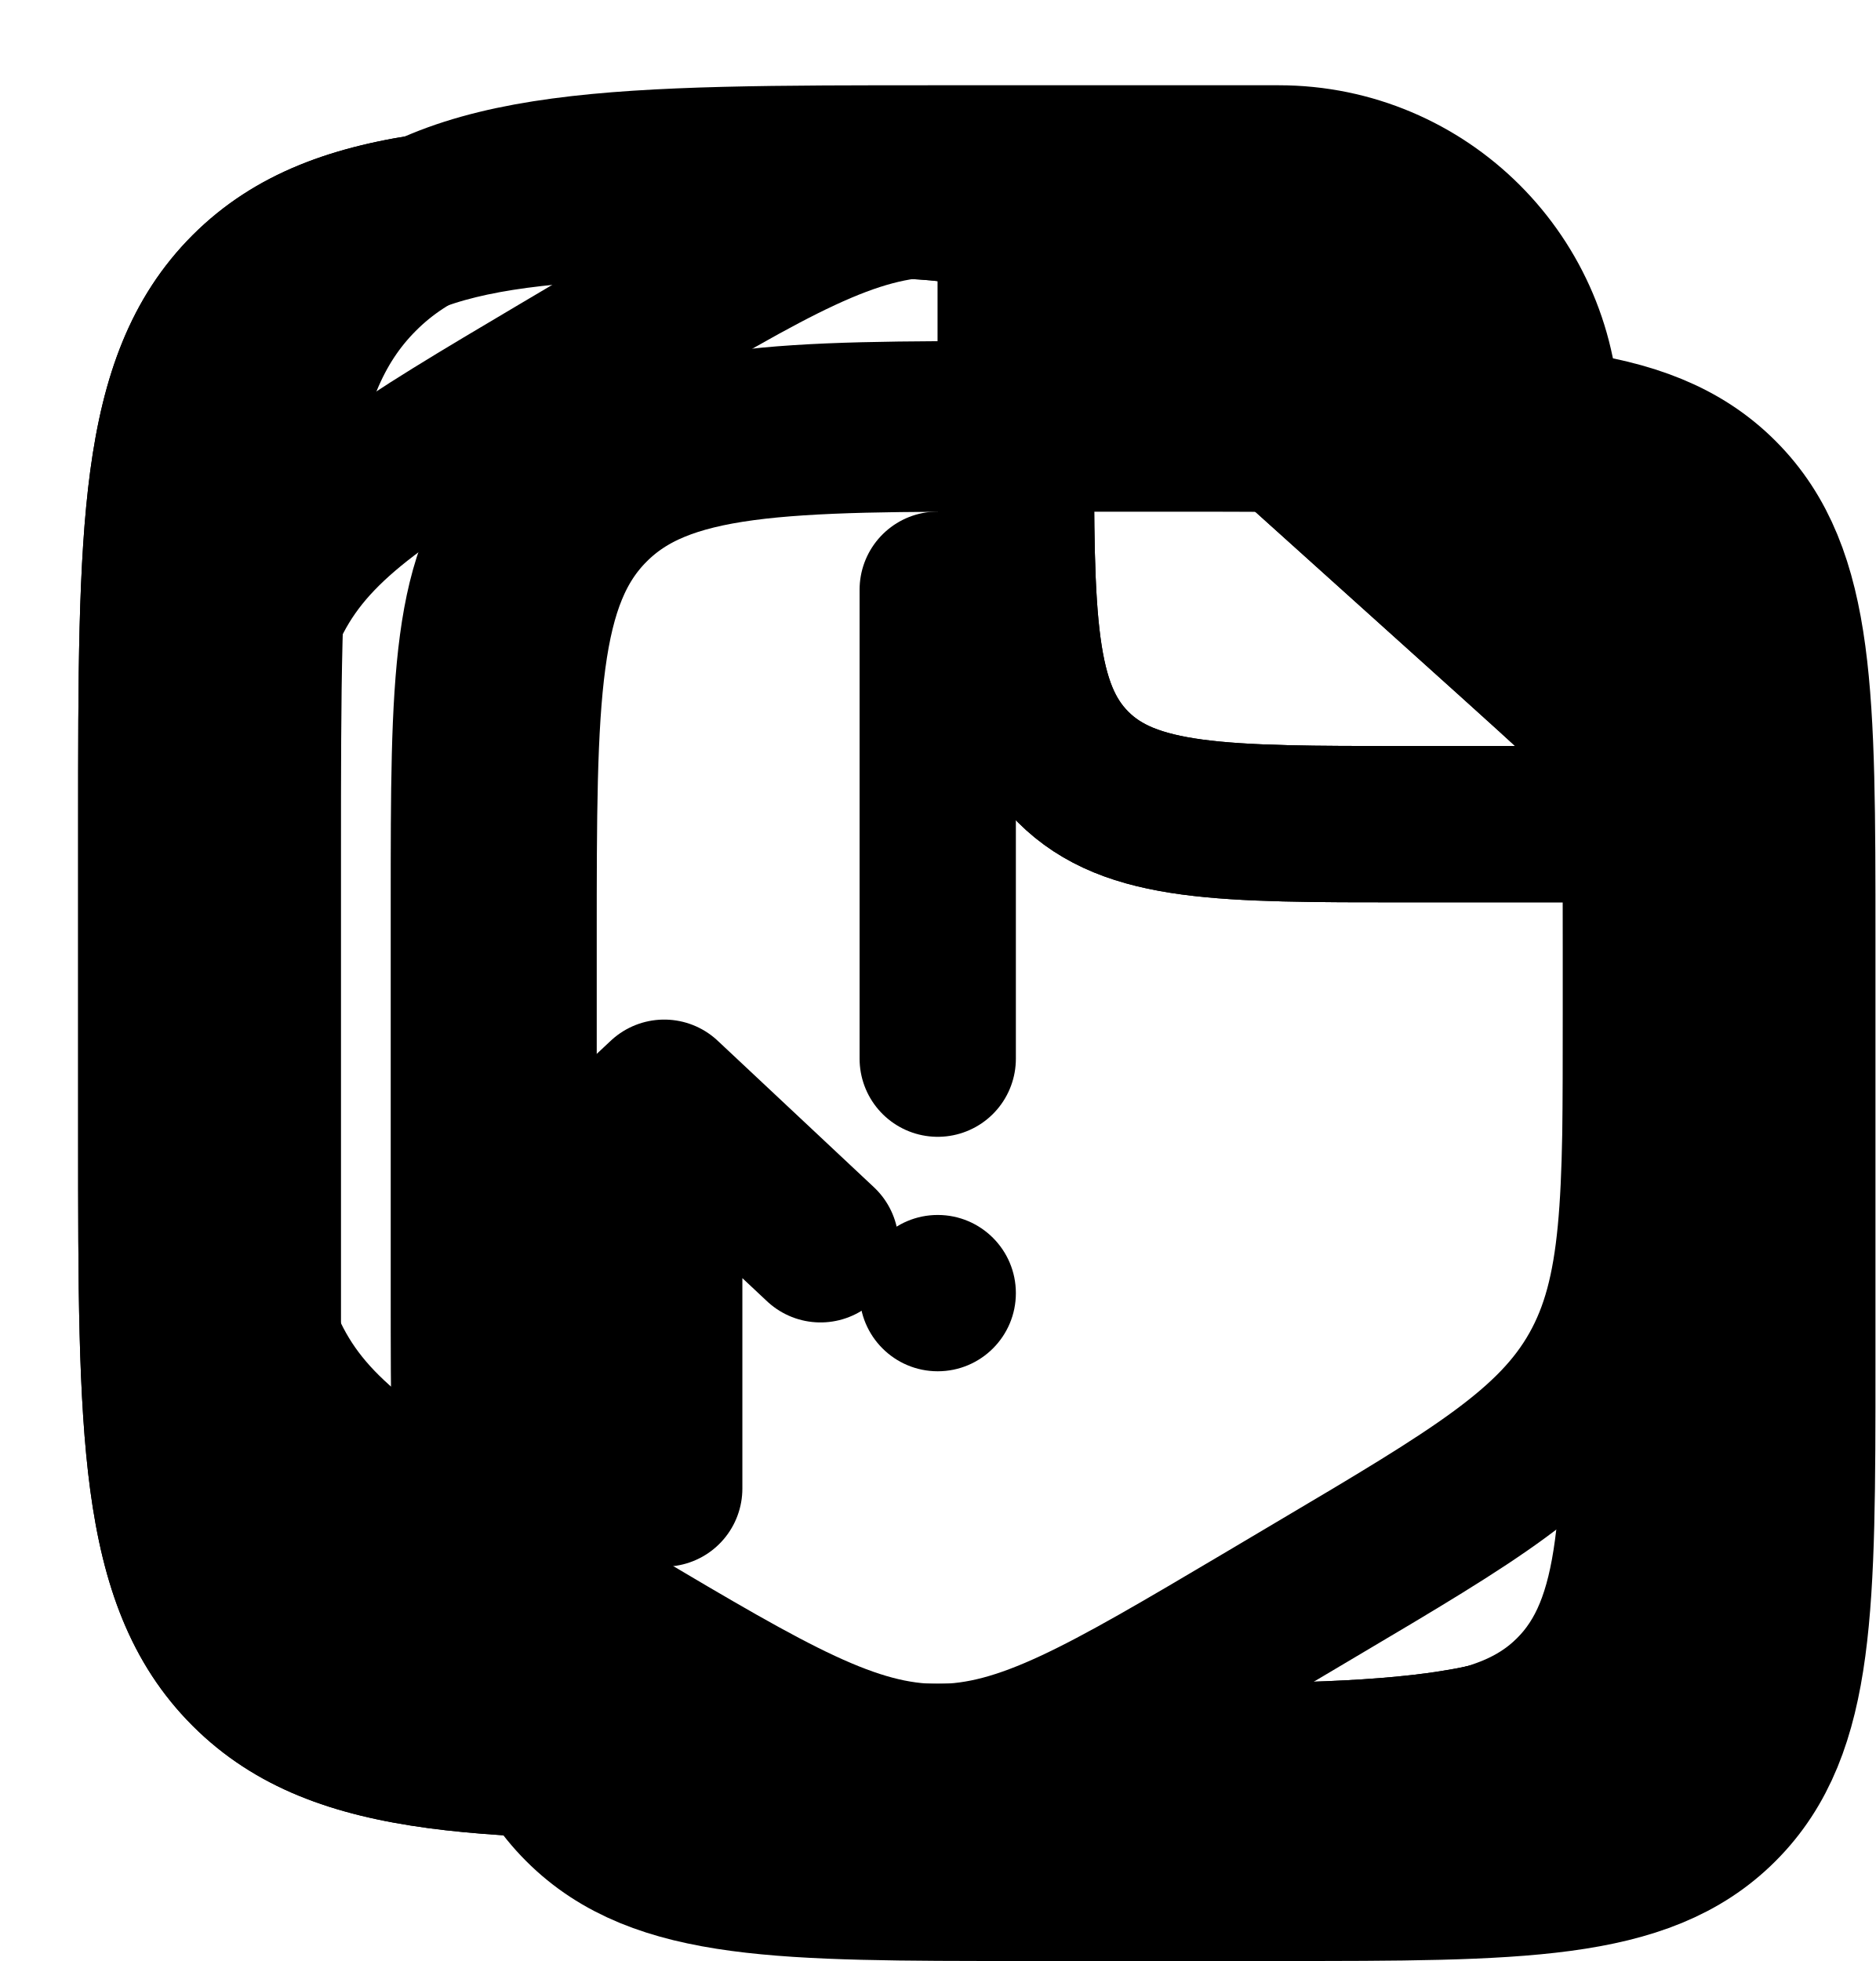
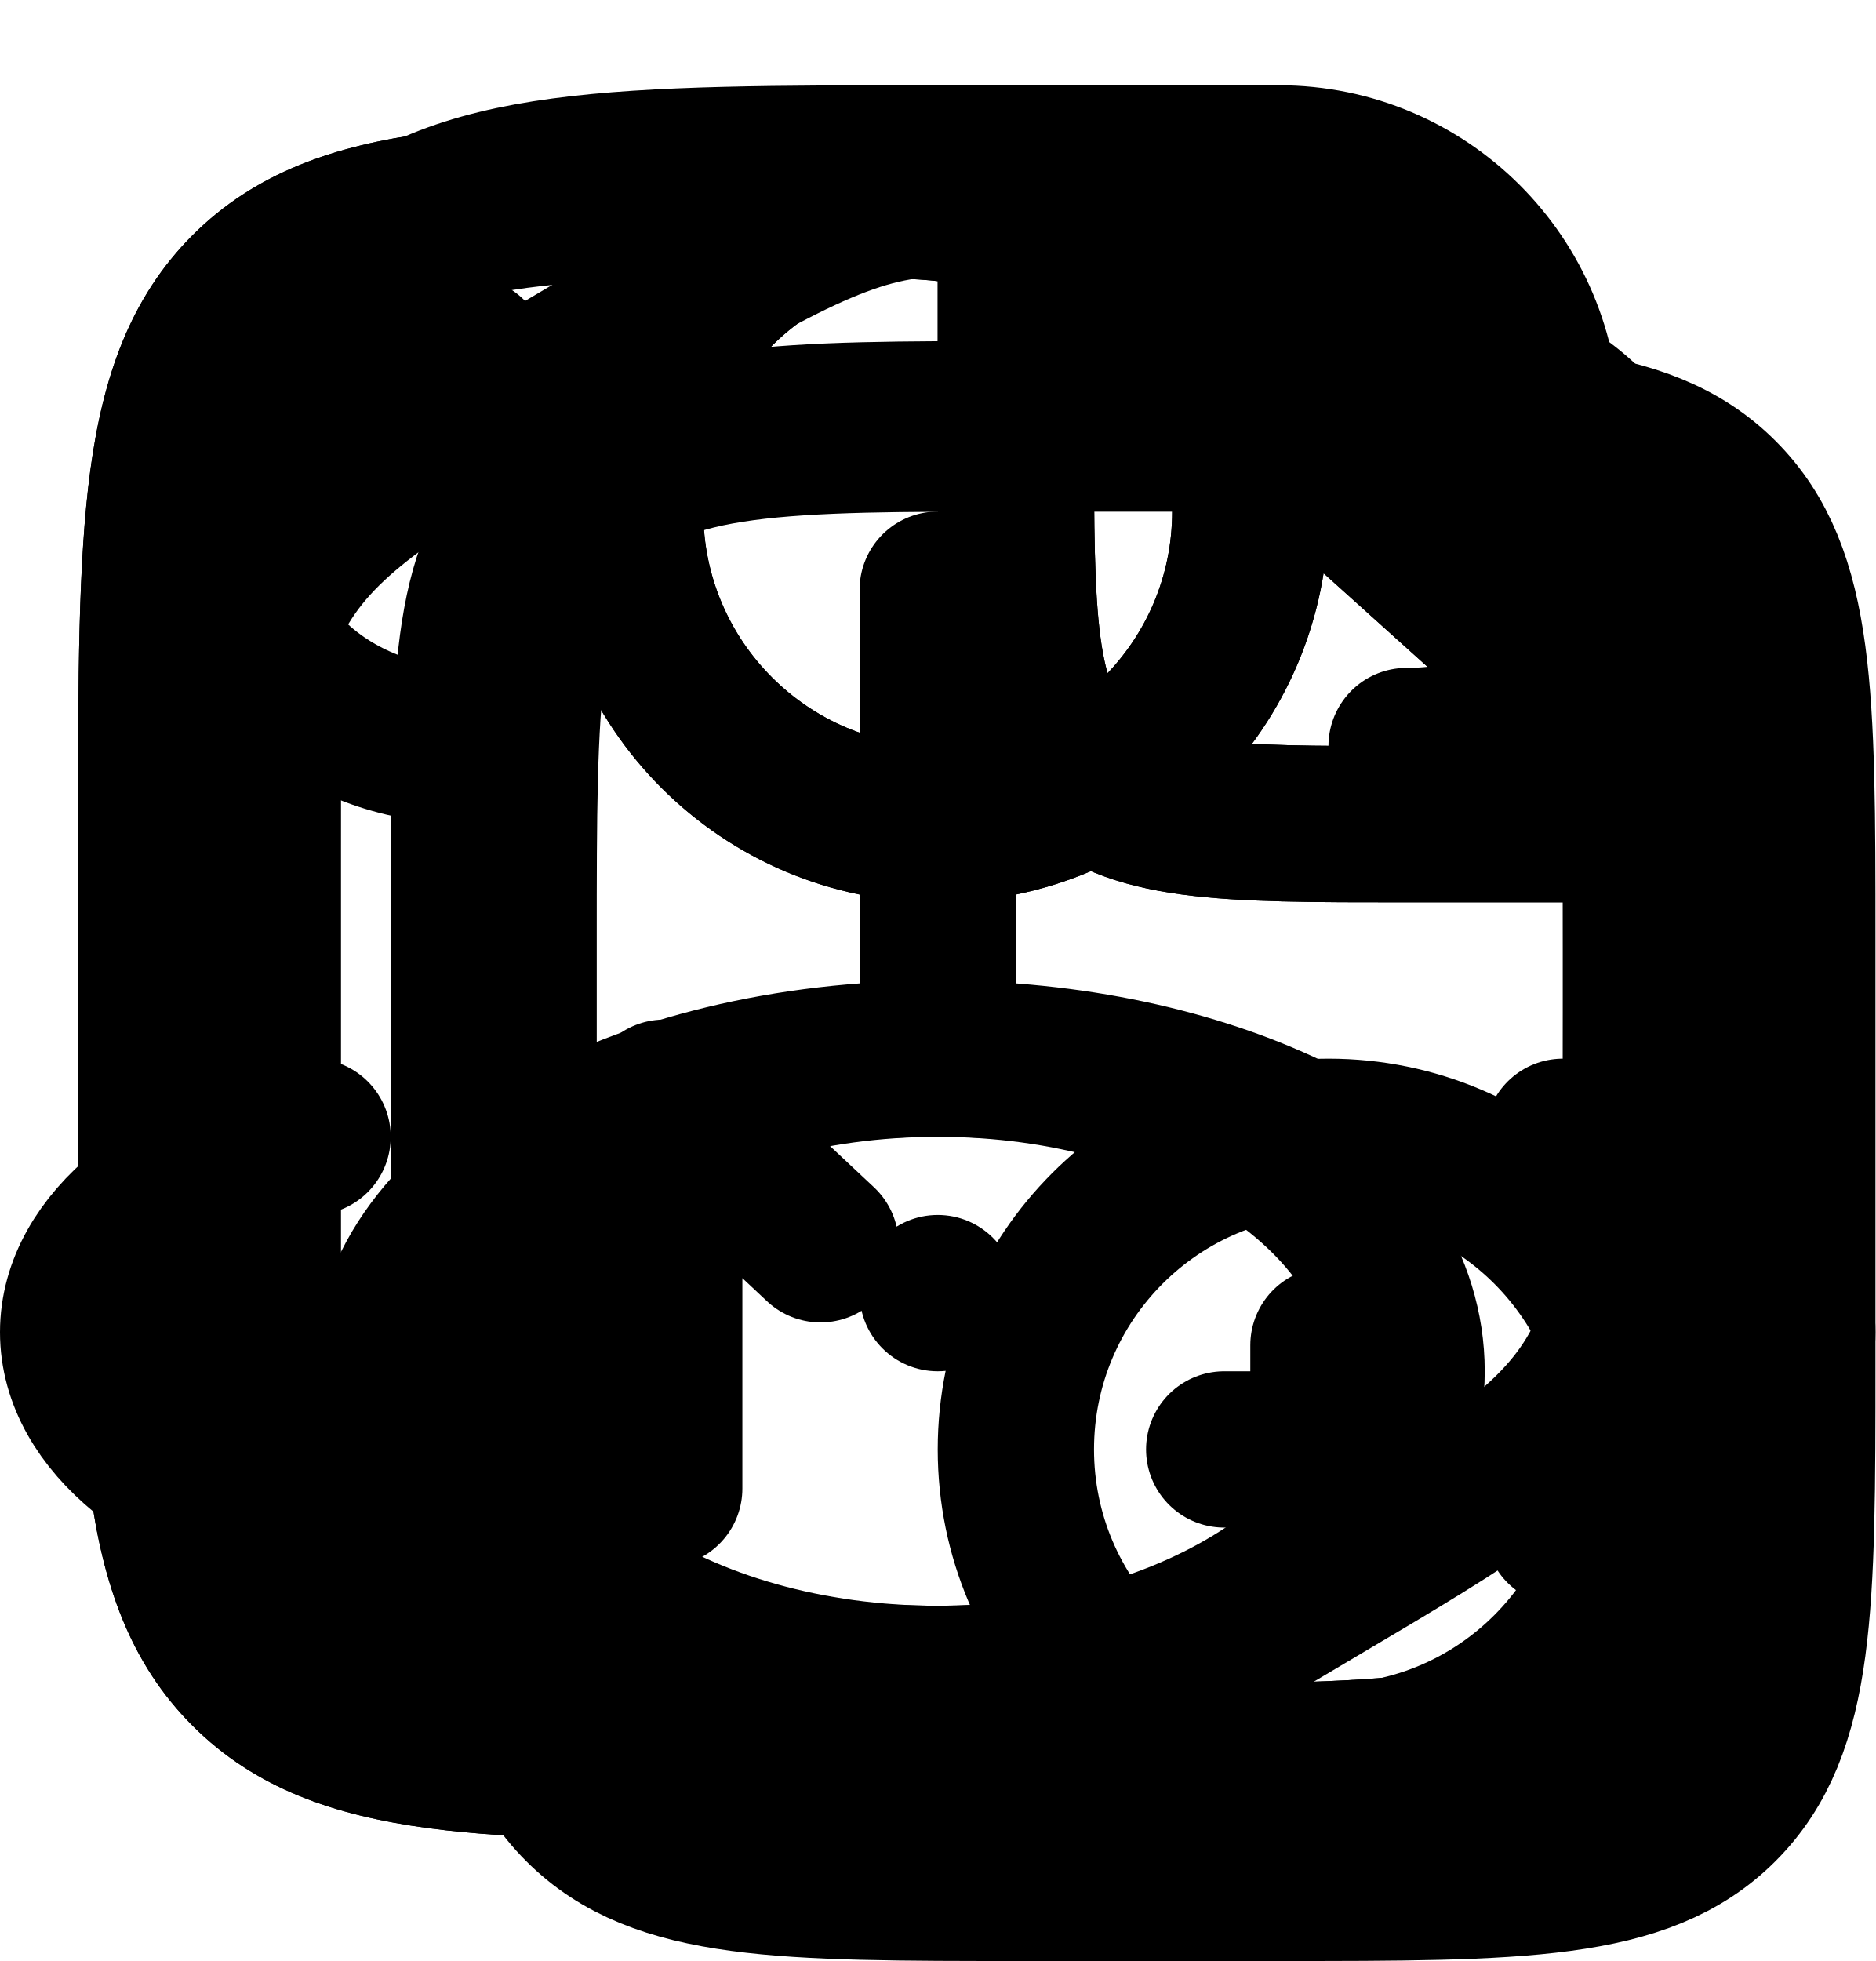
<svg xmlns="http://www.w3.org/2000/svg">
  <symbol viewBox="0 0 24 24" fill="none" id="chats">
    <path d="M12 22C17.523 22 22 17.523 22 12C22 11.094 21.88 10.216 21.654 9.382C21.568 9.066 21.199 8.941 20.903 9.079C20.325 9.349 19.68 9.5 19 9.5C16.515 9.5 14.5 7.485 14.5 5C14.5 4.32 14.651 3.675 14.921 3.097C15.059 2.801 14.934 2.432 14.618 2.346C13.784 2.12 12.906 2 12 2C6.477 2 2 6.477 2 12C2 13.6 2.376 15.112 3.043 16.453C3.221 16.809 3.28 17.216 3.177 17.601L2.582 19.827C2.323 20.793 3.207 21.677 4.173 21.419L6.399 20.823C6.784 20.72 7.191 20.779 7.548 20.956C8.888 21.624 10.4 22 12 22Z" fill="currentColor" />
    <circle cx="19" cy="5" r="3" fill="currentColor" />
  </symbol>
  <symbol viewBox="0 0 24 24" fill="none" id="keymanager">
    <path fill-rule="evenodd" clip-rule="evenodd" d="M19.752 15.1C22.749 12.104 22.749 7.245 19.752 4.248C16.755 1.251 11.896 1.251 8.9 4.248C6.91 6.238 6.241 9.049 6.894 11.59C6.999 12 6.905 12.443 6.606 12.743L2.482 16.867C2.128 17.22 1.955 17.715 2.01 18.212L2.268 20.532C2.295 20.78 2.406 21.01 2.582 21.186L2.814 21.418C2.99 21.594 3.22 21.705 3.468 21.732L5.788 21.99C6.285 22.045 6.78 21.872 7.133 21.518L7.922 20.729L5.982 18.811C5.654 18.487 5.651 17.959 5.975 17.632C6.299 17.305 6.826 17.302 7.154 17.625L9.1 19.551L11.258 17.393C11.557 17.094 12 17.001 12.41 17.106C14.951 17.759 17.762 17.09 19.752 15.1ZM12.651 8.206C13.519 7.339 14.926 7.339 15.794 8.206C16.661 9.074 16.661 10.481 15.794 11.349C14.926 12.217 13.519 12.217 12.651 11.349C11.783 10.481 11.783 9.074 12.651 8.206Z" fill="currentColor" />
  </symbol>
  <symbol viewBox="0 0 24 24" fill="none" id="subscription">
    <path d="M21.609 13.562L21.838 11.126C22.018 9.214 22.108 8.257 21.781 7.862C21.604 7.648 21.363 7.517 21.106 7.495C20.63 7.453 20.033 8.133 18.838 9.493C18.22 10.197 17.911 10.548 17.567 10.603C17.376 10.633 17.181 10.602 17.005 10.513C16.686 10.353 16.474 9.918 16.05 9.049L13.813 4.465C13.011 2.822 12.61 2 12 2C11.39 2 10.989 2.822 10.187 4.465L7.95 9.049C7.526 9.918 7.314 10.353 6.995 10.513C6.819 10.602 6.624 10.633 6.433 10.603C6.089 10.548 5.78 10.197 5.162 9.493C3.967 8.133 3.37 7.453 2.894 7.495C2.637 7.517 2.396 7.648 2.219 7.862C1.892 8.257 1.982 9.214 2.162 11.126L2.391 13.562C2.769 17.574 2.957 19.581 4.14 20.79C5.323 22 7.095 22 10.64 22H13.36C16.905 22 18.677 22 19.86 20.79C21.043 19.581 21.231 17.574 21.609 13.562Z" fill="currentColor" />
  </symbol>
  <symbol viewBox="0 0 24 24" fill="none" id="settings">
    <path fill-rule="evenodd" clip-rule="evenodd" d="M14.279 2.152C13.909 2 13.439 2 12.5 2C11.561 2 11.091 2 10.721 2.152C10.227 2.355 9.835 2.745 9.631 3.235C9.537 3.458 9.501 3.719 9.486 4.098C9.465 4.656 9.177 5.172 8.69 5.451C8.203 5.73 7.609 5.72 7.111 5.459C6.773 5.281 6.528 5.183 6.286 5.151C5.756 5.082 5.22 5.224 4.796 5.547C4.478 5.789 4.243 6.193 3.774 7C3.304 7.807 3.07 8.21 3.017 8.605C2.948 9.131 3.091 9.663 3.417 10.084C3.565 10.276 3.774 10.437 4.098 10.639C4.574 10.936 4.88 11.442 4.88 12C4.88 12.558 4.574 13.064 4.098 13.361C3.774 13.563 3.565 13.724 3.416 13.916C3.091 14.337 2.947 14.869 3.017 15.395C3.07 15.789 3.304 16.193 3.774 17C4.243 17.807 4.478 18.211 4.796 18.453C5.22 18.776 5.756 18.918 6.286 18.849C6.528 18.817 6.773 18.719 7.111 18.541C7.609 18.28 8.203 18.27 8.69 18.549C9.177 18.828 9.465 19.344 9.486 19.902C9.501 20.282 9.537 20.542 9.631 20.765C9.835 21.255 10.227 21.645 10.721 21.848C11.091 22 11.561 22 12.5 22C13.439 22 13.909 22 14.279 21.848C14.773 21.645 15.165 21.255 15.369 20.765C15.463 20.542 15.499 20.282 15.514 19.902C15.535 19.344 15.823 18.828 16.31 18.549C16.797 18.27 17.391 18.28 17.889 18.541C18.227 18.719 18.472 18.817 18.714 18.849C19.244 18.918 19.78 18.776 20.204 18.453C20.522 18.21 20.757 17.807 21.226 17C21.696 16.193 21.93 15.789 21.983 15.395C22.052 14.869 21.909 14.337 21.584 13.916C21.435 13.724 21.226 13.563 20.902 13.361C20.426 13.064 20.12 12.558 20.12 12C20.12 11.442 20.426 10.936 20.902 10.639C21.226 10.437 21.435 10.276 21.584 10.084C21.909 9.663 22.052 9.131 21.983 8.605C21.93 8.211 21.696 7.807 21.226 7C20.757 6.193 20.522 5.789 20.204 5.547C19.78 5.224 19.244 5.082 18.714 5.151C18.472 5.183 18.227 5.281 17.889 5.459C17.392 5.72 16.797 5.73 16.31 5.451C15.823 5.172 15.535 4.656 15.514 4.098C15.499 3.718 15.463 3.458 15.369 3.235C15.165 2.745 14.773 2.355 14.279 2.152ZM12.5 15C14.169 15 15.523 13.657 15.523 12C15.523 10.343 14.169 9 12.5 9C10.831 9 9.477 10.343 9.477 12C9.477 13.657 10.831 15 12.5 15Z" fill="currentColor" />
  </symbol>
  <symbol id="plus" viewBox="0 0 24 24" fill="none">
    <path fill-rule="evenodd" clip-rule="evenodd" d="M12 22C17.523 22 22 17.523 22 12C22 6.477 17.523 2 12 2C6.477 2 2 6.477 2 12C2 17.523 6.477 22 12 22ZM12.75 9C12.75 8.586 12.414 8.25 12 8.25C11.586 8.25 11.25 8.586 11.25 9L11.25 11.25H9C8.586 11.25 8.25 11.586 8.25 12C8.25 12.414 8.586 12.75 9 12.75H11.25V15C11.25 15.414 11.586 15.75 12 15.75C12.414 15.75 12.75 15.414 12.75 15L12.75 12.75H15C15.414 12.75 15.75 12.414 15.75 12C15.75 11.586 15.414 11.25 15 11.25H12.75V9Z" fill="currentColor" />
  </symbol>
  <symbol id="unread-message" viewBox="0 0 20 20" fill="none">
    <path d="M5.833 10.75L8.453 13.75L15 6.25" stroke="currentColor" stroke-opacity="0.4" stroke-width="1.25" stroke-linecap="round" stroke-linejoin="round" />
  </symbol>
  <symbol id="read-message" viewBox="0 0 21 20" fill="none">
    <path d="M3.947 10.75L6.566 13.75L13.113 6.25" stroke="currentColor" stroke-opacity="0.7" stroke-width="1.25" stroke-linecap="round" stroke-linejoin="round" />
    <path d="M17.28 6.303L10.137 13.803L9.78 13.334" stroke="currentColor" stroke-opacity="0.7" stroke-width="1.25" stroke-linecap="round" stroke-linejoin="round" />
  </symbol>
  <symbol id="cross" viewBox="0 0 20 20" fill="none">
    <path d="M15 5L5 15M5 5L15 15" stroke="currentColor" stroke-width="2" stroke-linecap="round" stroke-linejoin="round" />
  </symbol>
  <symbol id="message-tail" viewBox="0 0 22 18" fill="none">
    <path d="M22 17.592C11.093 19.567 2.789 13.889 0 10.802L0.31 1.543C3.305 2.16 9.792 2.716 11.775 0C11.465 11.111 19.831 16.666 22 17.592Z" fill="currentColor" />
  </symbol>
  <symbol id="attachment" viewBox="0 0 24 24" fill="none">
    <path d="M7.918 17.807L15.808 10.254C16.756 9.347 16.756 7.876 15.808 6.97C14.861 6.063 13.325 6.063 12.378 6.97L4.544 14.468C2.744 16.191 2.744 18.985 4.544 20.708C6.344 22.431 9.262 22.431 11.062 20.708L19.011 13.1C21.663 10.56 21.663 6.444 19.011 3.904C16.358 1.365 12.057 1.365 9.404 3.904L3 10.035" stroke="currentColor" stroke-width="1.25" stroke-linecap="round" />
  </symbol>
  <symbol id="emoji" viewBox="0 0 24 24" fill="none">
    <circle cx="12" cy="12" r="10" stroke="currentColor" stroke-width="1.25" />
    <path d="M9 16C9.85 16.63 10.885 17 12 17C13.115 17 14.15 16.63 15 16" stroke="currentColor" stroke-width="1.25" stroke-linecap="round" />
    <path d="M16 10.5C16 11.328 15.552 12 15 12C14.448 12 14 11.328 14 10.5C14 9.672 14.448 9 15 9C15.552 9 16 9.672 16 10.5Z" fill="currentColor" />
    <ellipse cx="9" cy="10.5" rx="1" ry="1.5" fill="currentColor" />
  </symbol>
  <symbol id="send" viewBox="0 0 24 25" fill="none">
    <path d="M10.436 19.648L15.291 17.221C19.532 15.1 21.653 14.04 21.653 12.361C21.653 10.682 19.532 9.622 15.291 7.501L10.436 5.074C7.013 3.362 5.302 2.506 4.31 2.769C3.366 3.019 2.629 3.756 2.379 4.7C2.116 5.692 2.972 7.404 4.683 10.827C4.895 11.251 5.329 11.533 5.803 11.536L13.553 11.572C13.989 11.574 14.341 11.929 14.339 12.365C14.337 12.801 13.982 13.152 13.546 13.15L5.921 13.115C5.398 13.113 4.917 13.428 4.683 13.895C2.972 17.318 2.116 19.03 2.379 20.022C2.629 20.966 3.366 21.703 4.31 21.953C5.302 22.215 7.013 21.36 10.436 19.648Z" fill="currentColor" />
  </symbol>
  <symbol id="info" viewBox="0 0 20 20" fill="none">
    <g clip-path="url(#clip0_1843_2241)">
      <circle cx="10" cy="10" r="8.333" stroke="currentColor" stroke-width="1.5" />
      <path d="M10 14.167V9.167" stroke="currentColor" stroke-width="1.5" stroke-linecap="round" />
      <mask id="path-3-inside-1_1843_2241" fill="currentColor">
        <ellipse cx="0.833" cy="0.833" rx="0.833" ry="0.833" transform="matrix(1 0 0 -1 9.16663 7.5)" />
      </mask>
      <ellipse cx="0.833" cy="0.833" rx="0.833" ry="0.833" transform="matrix(1 0 0 -1 9.16663 7.5)" fill="currentColor" />
      <path d="M9.333 6.667C9.333 7.035 9.632 7.333 10 7.333V4.333C11.289 4.333 12.333 5.378 12.333 6.667H9.333ZM10 7.333C10.368 7.333 10.667 7.035 10.667 6.667H7.667C7.667 5.378 8.711 4.333 10 4.333V7.333ZM10.667 6.667C10.667 6.298 10.368 6 10 6V9C8.711 9 7.667 7.955 7.667 6.667H10.667ZM10 6C9.632 6 9.333 6.298 9.333 6.667H12.333C12.333 7.955 11.289 9 10 9V6Z" fill="currentColor" mask="url(#path-3-inside-1_1843_2241)" />
    </g>
    <defs>
      <clipPath id="clip0_1843_2241">
        <rect width="20" height="20" fill="currentColor" />
      </clipPath>
    </defs>
  </symbol>
  <symbol id="arrow-up-right" viewBox="0 0 16 16" fill="none">
    <path d="M4 12L12 4M12 4H6M12 4V10" stroke="currentColor" stroke-width="1.25" stroke-linecap="round" stroke-linejoin="round" />
  </symbol>
  <symbol id="arrow-down-left" viewBox="0 0 16 16">
    <path d="M12 4L4 12M4 12L10 12M4 12L4 6" stroke="currentColor" stroke-width="1.25" stroke-linecap="round" stroke-linejoin="round" />
  </symbol>
  <symbol id="eye-off" viewBox="0 0 20 20" fill="none">
    <path d="M2.241 5.588C2.105 5.271 1.738 5.124 1.42 5.26C1.103 5.395 0.956 5.763 1.092 6.08L2.241 5.588ZM12.989 11.108L12.76 10.526H12.76L12.989 11.108ZM7.534 11.449C7.723 11.159 7.641 10.772 7.351 10.584C7.062 10.396 6.675 10.478 6.487 10.767L7.534 11.449ZM5.309 12.576C5.121 12.866 5.203 13.253 5.492 13.441C5.782 13.629 6.169 13.547 6.357 13.258L5.309 12.576ZM18.908 6.08C19.044 5.763 18.897 5.395 18.579 5.26C18.262 5.124 17.895 5.271 17.759 5.588L18.908 6.08ZM15.833 9.275L15.405 8.819V8.819L15.833 9.275ZM16.641 10.967C16.885 11.211 17.281 11.211 17.525 10.967C17.769 10.723 17.769 10.327 17.525 10.083L16.641 10.967ZM9.375 13.751C9.375 14.096 9.655 14.376 10 14.376C10.345 14.376 10.625 14.096 10.625 13.751H9.375ZM13.643 13.258C13.831 13.547 14.218 13.629 14.507 13.441C14.797 13.253 14.879 12.866 14.69 12.576L13.643 13.258ZM4.608 9.717C4.853 9.473 4.853 9.077 4.608 8.833C4.364 8.589 3.969 8.589 3.725 8.833L4.608 9.717ZM2.475 10.083C2.23 10.327 2.23 10.723 2.475 10.967C2.719 11.211 3.114 11.211 3.358 10.967L2.475 10.083ZM10 11.042C7.313 11.042 5.384 9.704 4.104 8.325C3.464 7.636 2.994 6.945 2.685 6.426C2.531 6.167 2.418 5.953 2.344 5.805C2.308 5.731 2.281 5.675 2.263 5.637C2.255 5.619 2.249 5.605 2.245 5.597C2.243 5.593 2.242 5.59 2.241 5.588C2.241 5.587 2.241 5.587 2.241 5.587C2.241 5.587 2.241 5.587 2.241 5.587C2.241 5.587 2.241 5.587 2.241 5.587C2.241 5.588 2.241 5.588 1.667 5.834C1.092 6.08 1.092 6.08 1.092 6.081C1.092 6.081 1.092 6.081 1.093 6.081C1.093 6.082 1.093 6.082 1.093 6.083C1.094 6.085 1.095 6.086 1.096 6.088C1.097 6.092 1.1 6.098 1.103 6.105C1.109 6.118 1.117 6.137 1.129 6.162C1.151 6.21 1.183 6.278 1.226 6.364C1.312 6.536 1.44 6.777 1.611 7.065C1.953 7.64 2.474 8.407 3.188 9.176C4.615 10.713 6.853 12.292 10 12.292V11.042ZM12.76 10.526C11.952 10.845 11.035 11.042 10 11.042V12.292C11.198 12.292 12.27 12.062 13.218 11.69L12.76 10.526ZM6.487 10.767L5.309 12.576L6.357 13.258L7.534 11.449L6.487 10.767ZM18.333 5.834C17.759 5.588 17.759 5.588 17.759 5.588C17.759 5.588 17.759 5.587 17.759 5.587C17.759 5.587 17.759 5.587 17.759 5.587C17.759 5.587 17.759 5.587 17.759 5.587C17.759 5.587 17.759 5.588 17.758 5.589C17.757 5.591 17.756 5.595 17.753 5.6C17.748 5.611 17.741 5.628 17.73 5.652C17.708 5.699 17.674 5.77 17.627 5.861C17.534 6.044 17.391 6.308 17.196 6.62C16.806 7.247 16.213 8.061 15.405 8.819L16.261 9.73C17.169 8.879 17.826 7.972 18.257 7.281C18.473 6.935 18.633 6.64 18.741 6.429C18.794 6.324 18.835 6.239 18.863 6.18C18.876 6.15 18.887 6.127 18.895 6.11C18.898 6.101 18.901 6.095 18.904 6.09C18.905 6.087 18.905 6.085 18.906 6.084C18.907 6.083 18.907 6.082 18.907 6.082C18.907 6.081 18.907 6.081 18.907 6.081C18.907 6.081 18.907 6.081 18.907 6.08C18.908 6.08 18.908 6.08 18.333 5.834ZM15.405 8.819C14.69 9.491 13.811 10.113 12.76 10.526L13.218 11.69C14.446 11.206 15.455 10.486 16.261 9.73L15.405 8.819ZM15.391 9.717L16.641 10.967L17.525 10.083L16.275 8.833L15.391 9.717ZM9.375 11.667V13.751H10.625V11.667H9.375ZM12.465 11.449L13.643 13.258L14.69 12.576L13.513 10.767L12.465 11.449ZM3.725 8.833L2.475 10.083L3.358 10.967L4.608 9.717L3.725 8.833Z" fill="currentColor" />
  </symbol>
  <symbol id="eye" viewBox="0 0 20 20" fill="none">
    <path d="M2.729 12.747C2.021 11.827 1.667 11.367 1.667 10.001C1.667 8.634 2.021 8.174 2.729 7.254C4.143 5.417 6.515 3.334 10 3.334C13.485 3.334 15.857 5.417 17.271 7.254C17.979 8.174 18.333 8.634 18.333 10.001C18.333 11.367 17.979 11.827 17.271 12.747C15.857 14.584 13.485 16.667 10 16.667C6.515 16.667 4.143 14.584 2.729 12.747Z" stroke="currentColor" stroke-width="1.25" />
    <path d="M12.5 10C12.5 11.381 11.381 12.5 10 12.5C8.619 12.5 7.5 11.381 7.5 10C7.5 8.619 8.619 7.5 10 7.5C11.381 7.5 12.5 8.619 12.5 10Z" stroke="currentColor" stroke-width="1.25" />
  </symbol>
  <symbol id="spinner" viewBox="0 0 40 40" fill="none">
    <circle cx="20" cy="20" r="18" stroke="currentColor" stroke-opacity="0.2" stroke-width="4" stroke-linecap="round" stroke-linejoin="round" />
    <path d="M7.272 7.272C9.789 4.755 12.997 3.04 16.488 2.346C19.98 1.651 23.599 2.008 26.888 3.37C30.177 4.733 32.989 7.04 34.967 10C36.944 12.96 38 16.44 38 20" stroke="currentColor" stroke-width="4" stroke-linecap="round" stroke-linejoin="round" />
  </symbol>
  <symbol id="refresh" viewBox="0 0 16 16" fill="none">
    <path d="M2.453 7.556H1.828V7.556L2.453 7.556ZM2.453 8.667L2.013 9.11C2.257 9.352 2.65 9.352 2.893 9.11L2.453 8.667ZM4.013 7.999C4.258 7.756 4.26 7.36 4.017 7.115C3.774 6.87 3.378 6.869 3.133 7.112L4.013 7.999ZM1.773 7.112C1.528 6.869 1.133 6.87 0.89 7.115C0.646 7.36 0.648 7.756 0.893 7.999L1.773 7.112ZM12.304 4.994C12.485 5.288 12.87 5.38 13.164 5.199C13.458 5.018 13.549 4.633 13.369 4.339L12.304 4.994ZM8.053 1.375C4.62 1.375 1.828 4.138 1.828 7.556H3.078C3.078 4.837 5.301 2.625 8.053 2.625V1.375ZM1.828 7.556L1.828 8.667L3.078 8.667L3.078 7.556L1.828 7.556ZM2.893 9.11L4.013 7.999L3.133 7.112L2.013 8.223L2.893 9.11ZM2.893 8.223L1.773 7.112L0.893 7.999L2.013 9.11L2.893 8.223ZM13.369 4.339C12.276 2.562 10.303 1.375 8.053 1.375V2.625C9.854 2.625 11.431 3.573 12.304 4.994L13.369 4.339Z" fill="currentColor" />
    <path d="M13.543 7.334L13.982 6.889C13.739 6.649 13.347 6.649 13.103 6.889L13.543 7.334ZM11.979 8.001C11.734 8.243 11.731 8.639 11.974 8.884C12.217 9.13 12.612 9.132 12.858 8.89L11.979 8.001ZM14.227 8.89C14.473 9.132 14.869 9.13 15.111 8.884C15.354 8.639 15.352 8.243 15.106 8.001L14.227 8.89ZM3.652 11.006C3.47 10.712 3.085 10.621 2.792 10.802C2.498 10.983 2.407 11.368 2.588 11.662L3.652 11.006ZM7.922 14.626C11.364 14.626 14.168 11.865 14.168 8.445H12.918C12.918 11.161 10.688 13.376 7.922 13.376V14.626ZM14.168 8.445V7.334H12.918V8.445H14.168ZM13.103 6.889L11.979 8.001L12.858 8.89L13.982 7.779L13.103 6.889ZM13.103 7.779L14.227 8.89L15.106 8.001L13.982 6.889L13.103 7.779ZM2.588 11.662C3.685 13.44 5.665 14.626 7.922 14.626V13.376C6.112 13.376 4.528 12.426 3.652 11.006L2.588 11.662Z" fill="currentColor" />
  </symbol>
  <symbol id="hamburger" viewBox="0 0 32 32" fill="none">
    <path d="M26.666 8L5.333 8" stroke="currentColor" stroke-width="1.75" stroke-linecap="round" />
    <path d="M26.666 16L5.333 16" stroke="currentColor" stroke-width="1.75" stroke-linecap="round" />
    <path d="M26.666 24L5.333 24" stroke="currentColor" stroke-width="1.75" stroke-linecap="round" />
  </symbol>
  <symbol id="arrow-left" viewBox="0 0 24 24" fill="none">
    <path d="M20 12H4M4 12L10 6M4 12L10 18" stroke="currentColor" stroke-width="1.75" stroke-linecap="round" stroke-linejoin="round" />
  </symbol>
  <symbol id="arrow-right" viewBox="0 0 24 24" fill="none">
    <path d="M4 12H20M20 12L14 6M20 12L14 18" stroke="currentColor" stroke-width="1.75" stroke-linecap="round" stroke-linejoin="round" />
  </symbol>
  <symbol id="key" viewBox="0 0 20 20" fill="none">
    <g clip-path="url(#clip0_1846_2279)">
      <path d="M13.067 12.156C15.976 12.156 18.333 9.808 18.333 6.911C18.333 4.015 15.976 1.667 13.067 1.667C10.159 1.667 7.801 4.015 7.801 6.911C7.801 8.253 8.414 9.229 8.414 9.229L2.045 15.571C1.76 15.855 1.359 16.595 2.045 17.278L2.78 18.01C3.066 18.254 3.784 18.596 4.372 18.01L5.229 17.156C6.087 18.01 7.066 17.522 7.434 17.034C8.046 16.181 7.311 15.327 7.311 15.327L7.556 15.083C8.732 16.254 9.761 15.571 10.128 15.083C10.74 14.229 10.128 13.376 10.128 13.376C9.883 12.888 9.393 12.888 10.006 12.278L10.74 11.546C11.328 12.034 12.537 12.156 13.067 12.156Z" stroke="currentColor" stroke-width="1.5" stroke-linejoin="round" />
      <path d="M14.904 6.911C14.904 7.922 14.082 8.741 13.067 8.741C12.053 8.741 11.23 7.922 11.23 6.911C11.23 5.901 12.053 5.082 13.067 5.082C14.082 5.082 14.904 5.901 14.904 6.911Z" stroke="currentColor" stroke-width="1.5" />
    </g>
    <defs>
      <clipPath id="clip0_1846_2279">
        <rect width="20" height="20" fill="currentColor" />
      </clipPath>
    </defs>
  </symbol>
  <symbol id="receive" viewBox="0 0 16 16" fill="none">
    <path d="M14.53 2.53C14.823 2.237 14.823 1.762 14.53 1.47C14.237 1.177 13.762 1.177 13.47 1.47L14.53 2.53ZM8 8H7.25C7.25 8.414 7.586 8.75 8 8.75V8ZM11.562 8.75C11.977 8.75 12.312 8.414 12.312 8C12.312 7.586 11.977 7.25 11.562 7.25V8.75ZM8.75 4.437C8.75 4.023 8.414 3.687 8 3.687C7.586 3.687 7.25 4.023 7.25 4.437H8.75ZM8 2.083C8.414 2.083 8.75 1.747 8.75 1.333C8.75 0.919 8.414 0.583 8 0.583V2.083ZM15.417 8C15.417 7.586 15.081 7.25 14.667 7.25C14.252 7.25 13.917 7.586 13.917 8H15.417ZM13.47 1.47L7.47 7.47L8.53 8.53L14.53 2.53L13.47 1.47ZM8 8.75H11.562V7.25H8V8.75ZM8.75 8V4.437H7.25V8H8.75ZM2.083 8C2.083 4.732 4.732 2.083 8 2.083V0.583C3.904 0.583 0.583 3.904 0.583 8H2.083ZM13.917 8C13.917 11.268 11.268 13.917 8 13.917V15.417C12.096 15.417 15.417 12.096 15.417 8H13.917ZM8 13.917C4.732 13.917 2.083 11.268 2.083 8H0.583C0.583 12.096 3.904 15.417 8 15.417V13.917Z" fill="currentColor" />
  </symbol>
  <symbol id="share" viewBox="0 0 17 16" fill="none">
    <path d="M6.57 6.052C6.231 6.29 6.148 6.757 6.386 7.097C6.623 7.436 7.091 7.519 7.43 7.281L6.57 6.052ZM10.764 4.948C11.103 4.71 11.185 4.243 10.948 3.903C10.71 3.564 10.243 3.481 9.903 3.719L10.764 4.948ZM7.43 8.719C7.091 8.481 6.623 8.564 6.386 8.903C6.148 9.243 6.231 9.71 6.57 9.948L7.43 8.719ZM9.903 12.281C10.243 12.519 10.71 12.436 10.948 12.097C11.185 11.757 11.103 11.29 10.764 11.052L9.903 12.281ZM6.25 8C6.25 8.506 5.84 8.917 5.333 8.917V10.417C6.668 10.417 7.75 9.335 7.75 8H6.25ZM5.333 8.917C4.827 8.917 4.417 8.506 4.417 8H2.917C2.917 9.335 3.999 10.417 5.333 10.417V8.917ZM4.417 8C4.417 7.494 4.827 7.083 5.333 7.083V5.583C3.999 5.583 2.917 6.665 2.917 8H4.417ZM5.333 7.083C5.84 7.083 6.25 7.494 6.25 8H7.75C7.75 6.665 6.668 5.583 5.333 5.583V7.083ZM7.43 7.281L10.764 4.948L9.903 3.719L6.57 6.052L7.43 7.281ZM6.57 9.948L9.903 12.281L10.764 11.052L7.43 8.719L6.57 9.948ZM12.917 12.333C12.917 12.84 12.506 13.25 12 13.25V14.75C13.335 14.75 14.417 13.668 14.417 12.333H12.917ZM12 13.25C11.494 13.25 11.083 12.84 11.083 12.333H9.583C9.583 13.668 10.665 14.75 12 14.75V13.25ZM11.083 12.333C11.083 11.827 11.494 11.417 12 11.417V9.917C10.665 9.917 9.583 10.999 9.583 12.333H11.083ZM12 11.417C12.506 11.417 12.917 11.827 12.917 12.333H14.417C14.417 10.999 13.335 9.917 12 9.917V11.417ZM12.917 3.667C12.917 4.173 12.506 4.583 12 4.583V6.083C13.335 6.083 14.417 5.001 14.417 3.667H12.917ZM12 4.583C11.494 4.583 11.083 4.173 11.083 3.667H9.583C9.583 5.001 10.665 6.083 12 6.083V4.583ZM11.083 3.667C11.083 3.16 11.494 2.75 12 2.75V1.25C10.665 1.25 9.583 2.332 9.583 3.667H11.083ZM12 2.75C12.506 2.75 12.917 3.16 12.917 3.667H14.417C14.417 2.332 13.335 1.25 12 1.25V2.75Z" fill="currentColor" />
  </symbol>
  <symbol id="invalid" viewBox="0 0 14 14" fill="none">
    <rect x="0.65" y="0.65" width="12.7" height="12.7" rx="6.35" stroke="currentColor" stroke-opacity="1" stroke-width="1.3" />
    <path d="M9.121 4.879L7 7M7 7L4.879 9.121M7 7L4.879 4.879M7 7L9.121 9.121" stroke="currentColor" stroke-opacity="0.5" stroke-linecap="round" />
  </symbol>
  <symbol id="valid" viewBox="0 0 14 14" fill="none">
    <rect x="0.65" y="0.65" width="12.7" height="12.7" rx="6.35" stroke="currentColor" stroke-opacity="1" stroke-width="1.3" />
    <path d="M4 7.7L5.571 9.5L9.5 5" stroke="currentColor" stroke-width="1.5" stroke-linecap="round" stroke-linejoin="round" />
  </symbol>
  <symbol id="alert" viewBox="0 0 14 14" fill="none">
    <path d="M3.098 6.278C4.801 3.259 5.652 1.75 7 1.75C8.348 1.75 9.199 3.259 10.901 6.278L11.114 6.654C12.528 9.162 13.236 10.416 12.596 11.333C11.957 12.25 10.375 12.25 7.212 12.25H6.788C3.624 12.25 2.043 12.25 1.403 11.333C0.764 10.416 1.472 9.162 2.886 6.654L3.098 6.278Z" stroke="currentColor" stroke-width="1.5" />
    <path d="M7 4.666V7.583" stroke="currentColor" stroke-width="1.5" stroke-linecap="round" />
    <circle cx="7" cy="9.333" r="0.583" fill="currentColor" />
  </symbol>
  <symbol id="user" viewBox="0 0 24 24">
    <path d="M12,12A6,6,0,1,0,6,6,6.006,6.006,0,0,0,12,12ZM12,2A4,4,0,1,1,8,6,4,4,0,0,1,12,2Z" fill="currentColor" />
    <path d="M12,14a9.01,9.01,0,0,0-9,9,1,1,0,0,0,2,0,7,7,0,0,1,14,0,1,1,0,0,0,2,0A9.01,9.01,0,0,0,12,14Z" fill="currentColor" />
  </symbol>
+   <svg id="add-user" viewBox="0 0 24 24" fill="none">
+     <circle cx="12" cy="6" r="4" stroke="currentColor" stroke-width="2" />
+     <circle cx="17" cy="18" r="4" stroke="currentColor" stroke-width="2" />
+     <path d="M17 16.667V19.334" stroke="currentColor" stroke-width="2" stroke-linecap="round" stroke-linejoin="round" />
+     <path d="M15.666 18L18.333 18" stroke="currentColor" stroke-width="2" stroke-linecap="round" stroke-linejoin="round" />
+     <path d="M14 20.834C13.366 20.942 12.695 21 12 21C8.134 21 5 19.209 5 17C5 14.791 8.134 13 12 13C13.713 13 15.283 13.352 16.5 13.936" stroke="currentColor" stroke-width="2" />
+   </svg>
+   <svg id="users" viewBox="0 0 24 24" fill="none">
+     <circle cx="12" cy="6" r="4" stroke="currentColor" stroke-width="2" />
+     <path d="M18 9C19.657 9 21 7.881 21 6.5C21 5.119 19.657 4 18 4" stroke="currentColor" stroke-width="2" stroke-linecap="round" />
+     <path d="M6 9C4.343 9 3 7.881 3 6.5C3 5.119 4.343 4 6 4" stroke="currentColor" stroke-width="2" stroke-linecap="round" />
+     <ellipse cx="12" cy="17" rx="6" ry="4" stroke="currentColor" stroke-width="2" />
+     <path d="M20 19C21.754 18.615 23 17.641 23 16.5C23 15.359 21.754 14.385 20 14" stroke="currentColor" stroke-width="2" stroke-linecap="round" />
+     <path d="M4 19C2.246 18.615 1 17.641 1 16.5C1 15.359 2.246 14.385 4 14" stroke="currentColor" stroke-width="2" stroke-linecap="round" />
+   </svg>
  <symbol id="details" viewBox="0 0 20 20">
    <circle cx="9.75" cy="3.75" r="1.125" fill="currentColor" stroke="currentColor" stroke-width="1.25" />
    <circle cx="9.75" cy="10.25" r="1.125" fill="currentColor" stroke="currentColor" stroke-width="1.25" />
    <circle cx="9.75" cy="16.75" r="1.125" fill="currentColor" stroke="currentColor" stroke-width="1.25" />
  </symbol>
  <symbol id="success" viewBox="0 0 24 24" fill="none">
    <circle cx="12" cy="12" r="10" stroke="currentColor" stroke-width="2" />
    <path d="M8.5 12.5L10.5 14.5L15.5 9.5" stroke="currentColor" stroke-width="2" stroke-linecap="round" stroke-linejoin="round" />
  </symbol>
  <symbol id="error" viewBox="0 0 24 24">
    <circle cx="12" cy="12" r="10" stroke="currentColor" stroke-width="2" />
    <path d="M14.5 9.5L9.5 14.5M9.5 9.5L14.5 14.5" stroke="currentColor" stroke-width="2" stroke-linecap="round" />
  </symbol>
  <symbol id="trash" viewBox="0 0 24 24">
    <path d="m15.707,11.707l-2.293,2.293,2.293,2.293c.391.391.391,1.023,0,1.414-.195.195-.451.293-.707.293s-.512-.098-.707-.293l-2.293-2.293-2.293,2.293c-.195.195-.451.293-.707.293s-.512-.098-.707-.293c-.391-.391-.391-1.023,0-1.414l2.293-2.293-2.293-2.293c-.391-.391-.391-1.023,0-1.414s1.023-.391,1.414,0l2.293,2.293,2.293-2.293c.391-.391,1.023-.391,1.414,0s.391,1.023,0,1.414Zm7.293-6.707c0,.553-.448,1-1,1h-.885l-1.276,13.472c-.245,2.581-2.385,4.528-4.978,4.528h-5.727c-2.589,0-4.729-1.943-4.977-4.521l-1.296-13.479h-.86c-.552,0-1-.447-1-1s.448-1,1-1h4.101c.465-2.279,2.485-4,4.899-4h2c2.414,0,4.435,1.721,4.899,4h4.101c.552,0,1,.447,1,1Zm-14.828-1h7.656c-.413-1.164-1.524-2-2.828-2h-2c-1.304,0-2.415.836-2.828,2Zm10.934,2H4.87l1.278,13.287c.148,1.547,1.432,2.713,2.986,2.713h5.727c1.556,0,2.84-1.168,2.987-2.718l1.258-13.282Z" fill="currentColor" />
  </symbol>
  <symbol id="conversation" viewBox="0 0 24 24" fill="none">
    <path d="M10 22C14.418 22 18 18.418 18 14C18 9.582 14.418 6 10 6C5.582 6 2 9.582 2 14C2 15.236 2.28 16.406 2.78 17.45C2.952 17.809 3.012 18.216 2.91 18.601L2.582 19.827C2.323 20.793 3.207 21.677 4.173 21.419L5.399 21.09C5.784 20.988 6.191 21.048 6.55 21.22C7.594 21.72 8.764 22 10 22Z" stroke="currentColor" stroke-width="2" />
    <path d="M18 14.502C18.067 14.474 18.132 14.445 18.198 14.415C18.56 14.25 18.966 14.188 19.351 14.291L19.827 14.418C20.793 14.677 21.677 13.793 21.419 12.827L21.291 12.351C21.188 11.966 21.25 11.56 21.416 11.198C21.791 10.376 22 9.462 22 8.5C22 4.91 19.09 2 15.5 2C12.798 2 10.481 3.649 9.5 5.996" stroke="currentColor" stroke-width="2" />
    <path d="M6.518 14H6.527M10.009 14H10.018M13.5 14H13.509" stroke="currentColor" stroke-width="2" stroke-linecap="round" stroke-linejoin="round" />
  </symbol>
  <symbol id="edit" viewBox="0 0 24 24" fill="none">
    <path d="M16.652 3.455L17.301 2.806C18.376 1.731 20.119 1.731 21.194 2.806C22.269 3.881 22.269 5.624 21.194 6.699L20.545 7.348M16.652 3.455C16.652 3.455 16.733 4.834 17.95 6.05C19.166 7.267 20.545 7.348 20.545 7.348M16.652 3.455L10.687 9.42C10.283 9.824 10.081 10.026 9.907 10.249C9.702 10.511 9.527 10.796 9.383 11.097C9.262 11.351 9.172 11.623 8.991 12.165L8.412 13.9M20.545 7.348L14.58 13.313C14.176 13.717 13.974 13.919 13.751 14.093C13.489 14.297 13.204 14.473 12.903 14.617C12.649 14.738 12.377 14.828 11.835 15.009L10.1 15.588M10.1 15.588L8.977 15.962C8.71 16.051 8.416 15.981 8.217 15.783C8.019 15.584 7.949 15.29 8.038 15.023L8.412 13.9M10.1 15.588L8.412 13.9" stroke="currentColor" stroke-width="2" />
    <path d="M22 12C22 17.523 17.523 22 12 22C6.477 22 2 17.523 2 12C2 6.477 6.477 2 12 2" stroke="currentColor" stroke-width="2" stroke-linecap="round" />
  </symbol>
  <symbol id="refresh" viewBox="0 0 24 24" fill="none">
    <path d="M3.68 11.333H2.68H3.68ZM3.68 13L2.975 13.71C3.365 14.097 3.994 14.097 4.384 13.71L3.68 13ZM6.064 12.043C6.456 11.654 6.458 11.021 6.069 10.629C5.681 10.237 5.047 10.235 4.655 10.623L6.064 12.043ZM2.704 10.623C2.312 10.235 1.679 10.237 1.29 10.629C0.901 11.021 0.904 11.654 1.296 12.043L2.704 10.623ZM18.403 7.524C18.692 7.994 19.308 8.141 19.778 7.852C20.249 7.563 20.396 6.947 20.106 6.476L18.403 7.524ZM12.079 2C6.895 2 2.68 6.171 2.68 11.333H4.68C4.68 7.291 7.985 4 12.079 4V2ZM2.68 11.333L2.68 13H4.68L4.68 11.333H2.68ZM4.384 13.71L6.064 12.043L4.655 10.623L2.975 12.29L4.384 13.71ZM4.384 12.29L2.704 10.623L1.296 12.043L2.975 13.71L4.384 12.29ZM20.106 6.476C18.456 3.792 15.477 2 12.079 2V4C14.759 4 17.104 5.411 18.403 7.524L20.106 6.476Z" fill="currentColor" />
    <path d="M20.314 11L21.017 10.289C20.627 9.904 20 9.904 19.611 10.289L20.314 11ZM17.925 11.955C17.532 12.344 17.528 12.977 17.916 13.37C18.305 13.762 18.938 13.766 19.331 13.378L17.925 11.955ZM21.297 13.378C21.69 13.766 22.323 13.762 22.711 13.37C23.1 12.977 23.096 12.344 22.703 11.955L21.297 13.378ZM5.531 16.475C5.241 16.005 4.625 15.859 4.155 16.149C3.685 16.439 3.539 17.055 3.829 17.525L5.531 16.475ZM11.883 22C17.08 22 21.314 17.832 21.314 12.667H19.314C19.314 16.706 15.998 20 11.883 20V22ZM21.314 12.667V11H19.314V12.667H21.314ZM19.611 10.289L17.925 11.955L19.331 13.378L21.017 11.711L19.611 10.289ZM19.611 11.711L21.297 13.378L22.703 11.955L21.017 10.289L19.611 11.711ZM3.829 17.525C5.485 20.21 8.475 22 11.883 22V20C9.19 20 6.834 18.587 5.531 16.475L3.829 17.525Z" fill="currentColor" />
  </symbol>
  <svg width="24" height="24" viewBox="0 0 24 24" fill="none">
    <path d="M6 11C6 8.172 6 6.757 6.879 5.879C7.757 5 9.172 5 12 5H15C17.828 5 19.243 5 20.121 5.879C21 6.757 21 8.172 21 11V16C21 18.828 21 20.243 20.121 21.121C19.243 22 17.828 22 15 22H12C9.172 22 7.757 22 6.879 21.121C6 20.243 6 18.828 6 16V11Z" stroke="currentColor" stroke-width="2" />
    <path d="M6 19C4.343 19 3 17.657 3 16V10C3 6.229 3 4.343 4.172 3.172C5.343 2 7.229 2 11 2H15C16.657 2 18 3.343 18 5" stroke="currentColor" stroke-width="2" />
  </svg>
  <svg id="copy" viewBox="0 0 24 24" fill="none">
    <path d="M6 11C6 8.172 6 6.757 6.879 5.879C7.757 5 9.172 5 12 5H15C17.828 5 19.243 5 20.121 5.879C21 6.757 21 8.172 21 11V16C21 18.828 21 20.243 20.121 21.121C19.243 22 17.828 22 15 22H12C9.172 22 7.757 22 6.879 21.121C6 20.243 6 18.828 6 16V11Z" stroke="currentColor" stroke-width="2" />
    <path d="M6 19C4.343 19 3 17.657 3 16V10C3 6.229 3 4.343 4.172 3.172C5.343 2 7.229 2 11 2H15C16.657 2 18 3.343 18 5" stroke="currentColor" stroke-width="2" />
  </svg>
  <svg id="file" viewBox="0 0 24 24" fill="none">
    <path d="M15.393 4.054L14.724 4.797V4.797L15.393 4.054ZM19.352 7.617L18.683 8.36L19.352 7.617ZM21.654 10.154L20.741 10.561V10.561L21.654 10.154ZM3.172 20.828L3.879 20.121L3.879 20.121L3.172 20.828ZM20.828 20.828L20.121 20.121L20.121 20.121L20.828 20.828ZM14 21H10V23H14V21ZM3 14V10H1V14H3ZM21 13.563V14H23V13.563H21ZM14.724 4.797L18.683 8.36L20.021 6.873L16.062 3.31L14.724 4.797ZM23 13.563C23 11.897 23.02 10.764 22.567 9.747L20.741 10.561C20.98 11.098 21 11.72 21 13.563H23ZM18.683 8.36C20.053 9.593 20.501 10.024 20.741 10.561L22.567 9.747C22.115 8.731 21.259 7.988 20.021 6.873L18.683 8.36ZM10.03 3C11.63 3 12.172 3.015 12.651 3.199L13.367 1.332C12.462 0.985 11.479 1 10.03 1V3ZM16.062 3.31C14.99 2.346 14.273 1.679 13.367 1.332L12.651 3.199C13.13 3.383 13.54 3.732 14.724 4.797L16.062 3.31ZM10 21C8.086 21 6.751 20.998 5.744 20.863C4.766 20.731 4.248 20.49 3.879 20.121L2.464 21.535C3.267 22.338 4.278 22.683 5.478 22.845C6.649 23.002 8.143 23 10 23V21ZM1 14C1 15.857 0.998 17.351 1.155 18.522C1.317 19.723 1.662 20.733 2.464 21.535L3.879 20.121C3.51 19.752 3.269 19.234 3.138 18.256C3.002 17.249 3 15.914 3 14H1ZM14 23C15.857 23 17.351 23.002 18.522 22.845C19.723 22.683 20.733 22.338 21.535 21.535L20.121 20.121C19.752 20.49 19.234 20.731 18.256 20.863C17.249 20.998 15.914 21 14 21V23ZM21 14C21 15.914 20.998 17.249 20.863 18.256C20.731 19.234 20.49 19.752 20.121 20.121L21.535 21.535C22.338 20.733 22.683 19.723 22.845 18.522C23.002 17.351 23 15.857 23 14H21ZM3 10C3 8.086 3.002 6.751 3.138 5.744C3.269 4.766 3.51 4.248 3.879 3.879L2.464 2.464C1.662 3.267 1.317 4.278 1.155 5.478C0.998 6.649 1 8.143 1 10H3ZM10.03 1C8.162 1 6.662 0.998 5.486 1.155C4.282 1.316 3.268 1.661 2.464 2.464L3.879 3.879C4.247 3.51 4.767 3.269 5.751 3.138C6.763 3.002 8.106 3 10.03 3V1Z" fill="currentColor" />
    <path d="M13 2.5V5C13 7.357 13 8.536 13.732 9.268C14.464 10 15.643 10 18 10H22" stroke="currentColor" stroke-width="2" />
  </svg>
  <svg id="file-send" viewBox="0 0 24 24" fill="none">
    <path d="M15.393 4.054L14.724 4.797V4.797L15.393 4.054ZM19.352 7.617L18.683 8.36L19.352 7.617ZM21.654 10.154L20.741 10.561V10.561L21.654 10.154ZM3.172 20.828L3.879 20.121L3.879 20.121L3.172 20.828ZM20.828 20.828L20.121 20.121L20.121 20.121L20.828 20.828ZM14 21H10V23H14V21ZM3 14V10H1V14H3ZM21 13.563V14H23V13.563H21ZM14.724 4.797L18.683 8.36L20.021 6.873L16.062 3.31L14.724 4.797ZM23 13.563C23 11.897 23.02 10.764 22.567 9.747L20.741 10.561C20.98 11.098 21 11.72 21 13.563H23ZM18.683 8.36C20.053 9.593 20.501 10.024 20.741 10.561L22.567 9.747C22.115 8.731 21.259 7.988 20.021 6.873L18.683 8.36ZM10.03 3C11.63 3 12.172 3.015 12.651 3.199L13.367 1.332C12.462 0.985 11.479 1 10.03 1V3ZM16.062 3.31C14.99 2.346 14.273 1.679 13.367 1.332L12.651 3.199C13.13 3.383 13.54 3.732 14.724 4.797L16.062 3.31ZM10 21C8.086 21 6.751 20.998 5.744 20.863C4.766 20.731 4.248 20.49 3.879 20.121L2.464 21.535C3.267 22.338 4.278 22.683 5.478 22.845C6.649 23.002 8.143 23 10 23V21ZM1 14C1 15.857 0.998 17.351 1.155 18.522C1.317 19.723 1.662 20.733 2.464 21.535L3.879 20.121C3.51 19.752 3.269 19.234 3.138 18.256C3.002 17.249 3 15.914 3 14H1ZM14 23C15.857 23 17.351 23.002 18.522 22.845C19.723 22.683 20.733 22.338 21.535 21.535L20.121 20.121C19.752 20.49 19.234 20.731 18.256 20.863C17.249 20.998 15.914 21 14 21V23ZM21 14C21 15.914 20.998 17.249 20.863 18.256C20.731 19.234 20.49 19.752 20.121 20.121L21.535 21.535C22.338 20.733 22.683 19.723 22.845 18.522C23.002 17.351 23 15.857 23 14H21ZM3 10C3 8.086 3.002 6.751 3.138 5.744C3.269 4.766 3.51 4.248 3.879 3.879L2.464 2.464C1.662 3.267 1.317 4.278 1.155 5.478C0.998 6.649 1 8.143 1 10H3ZM10.03 1C8.162 1 6.662 0.998 5.486 1.155C4.282 1.316 3.268 1.661 2.464 2.464L3.879 3.879C4.247 3.51 4.767 3.269 5.751 3.138C6.763 3.002 8.106 3 10.03 3V1Z" fill="currentColor" />
    <path d="M13 2.5V5C13 7.357 13 8.536 13.732 9.268C14.464 10 15.643 10 18 10H22" stroke="currentColor" stroke-width="2" />
    <path d="M8.5 18.5L8.5 13.5M8.5 13.5L6.5 15.375M8.5 13.5L10.5 15.375" stroke="currentColor" stroke-width="2" stroke-linecap="round" stroke-linejoin="round" />
  </svg>
  <svg id="warning" viewBox="0 0 24 24" fill="none">
    <path d="M12 7V13" stroke="currentColor" stroke-width="2" stroke-linecap="round" />
    <circle cx="12" cy="16" r="1" fill="currentColor" />
    <path d="M7.843 3.802C9.872 2.601 10.886 2 12 2C13.114 2 14.128 2.601 16.157 3.802L16.843 4.208C18.872 5.41 19.886 6.011 20.443 7C21 7.989 21 9.191 21 11.594V12.406C21 14.809 21 16.011 20.443 17C19.886 17.989 18.872 18.59 16.843 19.791L16.157 20.198C14.128 21.399 13.114 22 12 22C10.886 22 9.872 21.399 7.843 20.198L7.157 19.791C5.128 18.59 4.114 17.989 3.557 17C3 16.011 3 14.809 3 12.406V11.594C3 9.191 3 7.989 3.557 7C4.114 6.011 5.128 5.41 7.157 4.208L7.843 3.802Z" stroke="currentColor" stroke-width="2" />
  </svg>
</svg>
